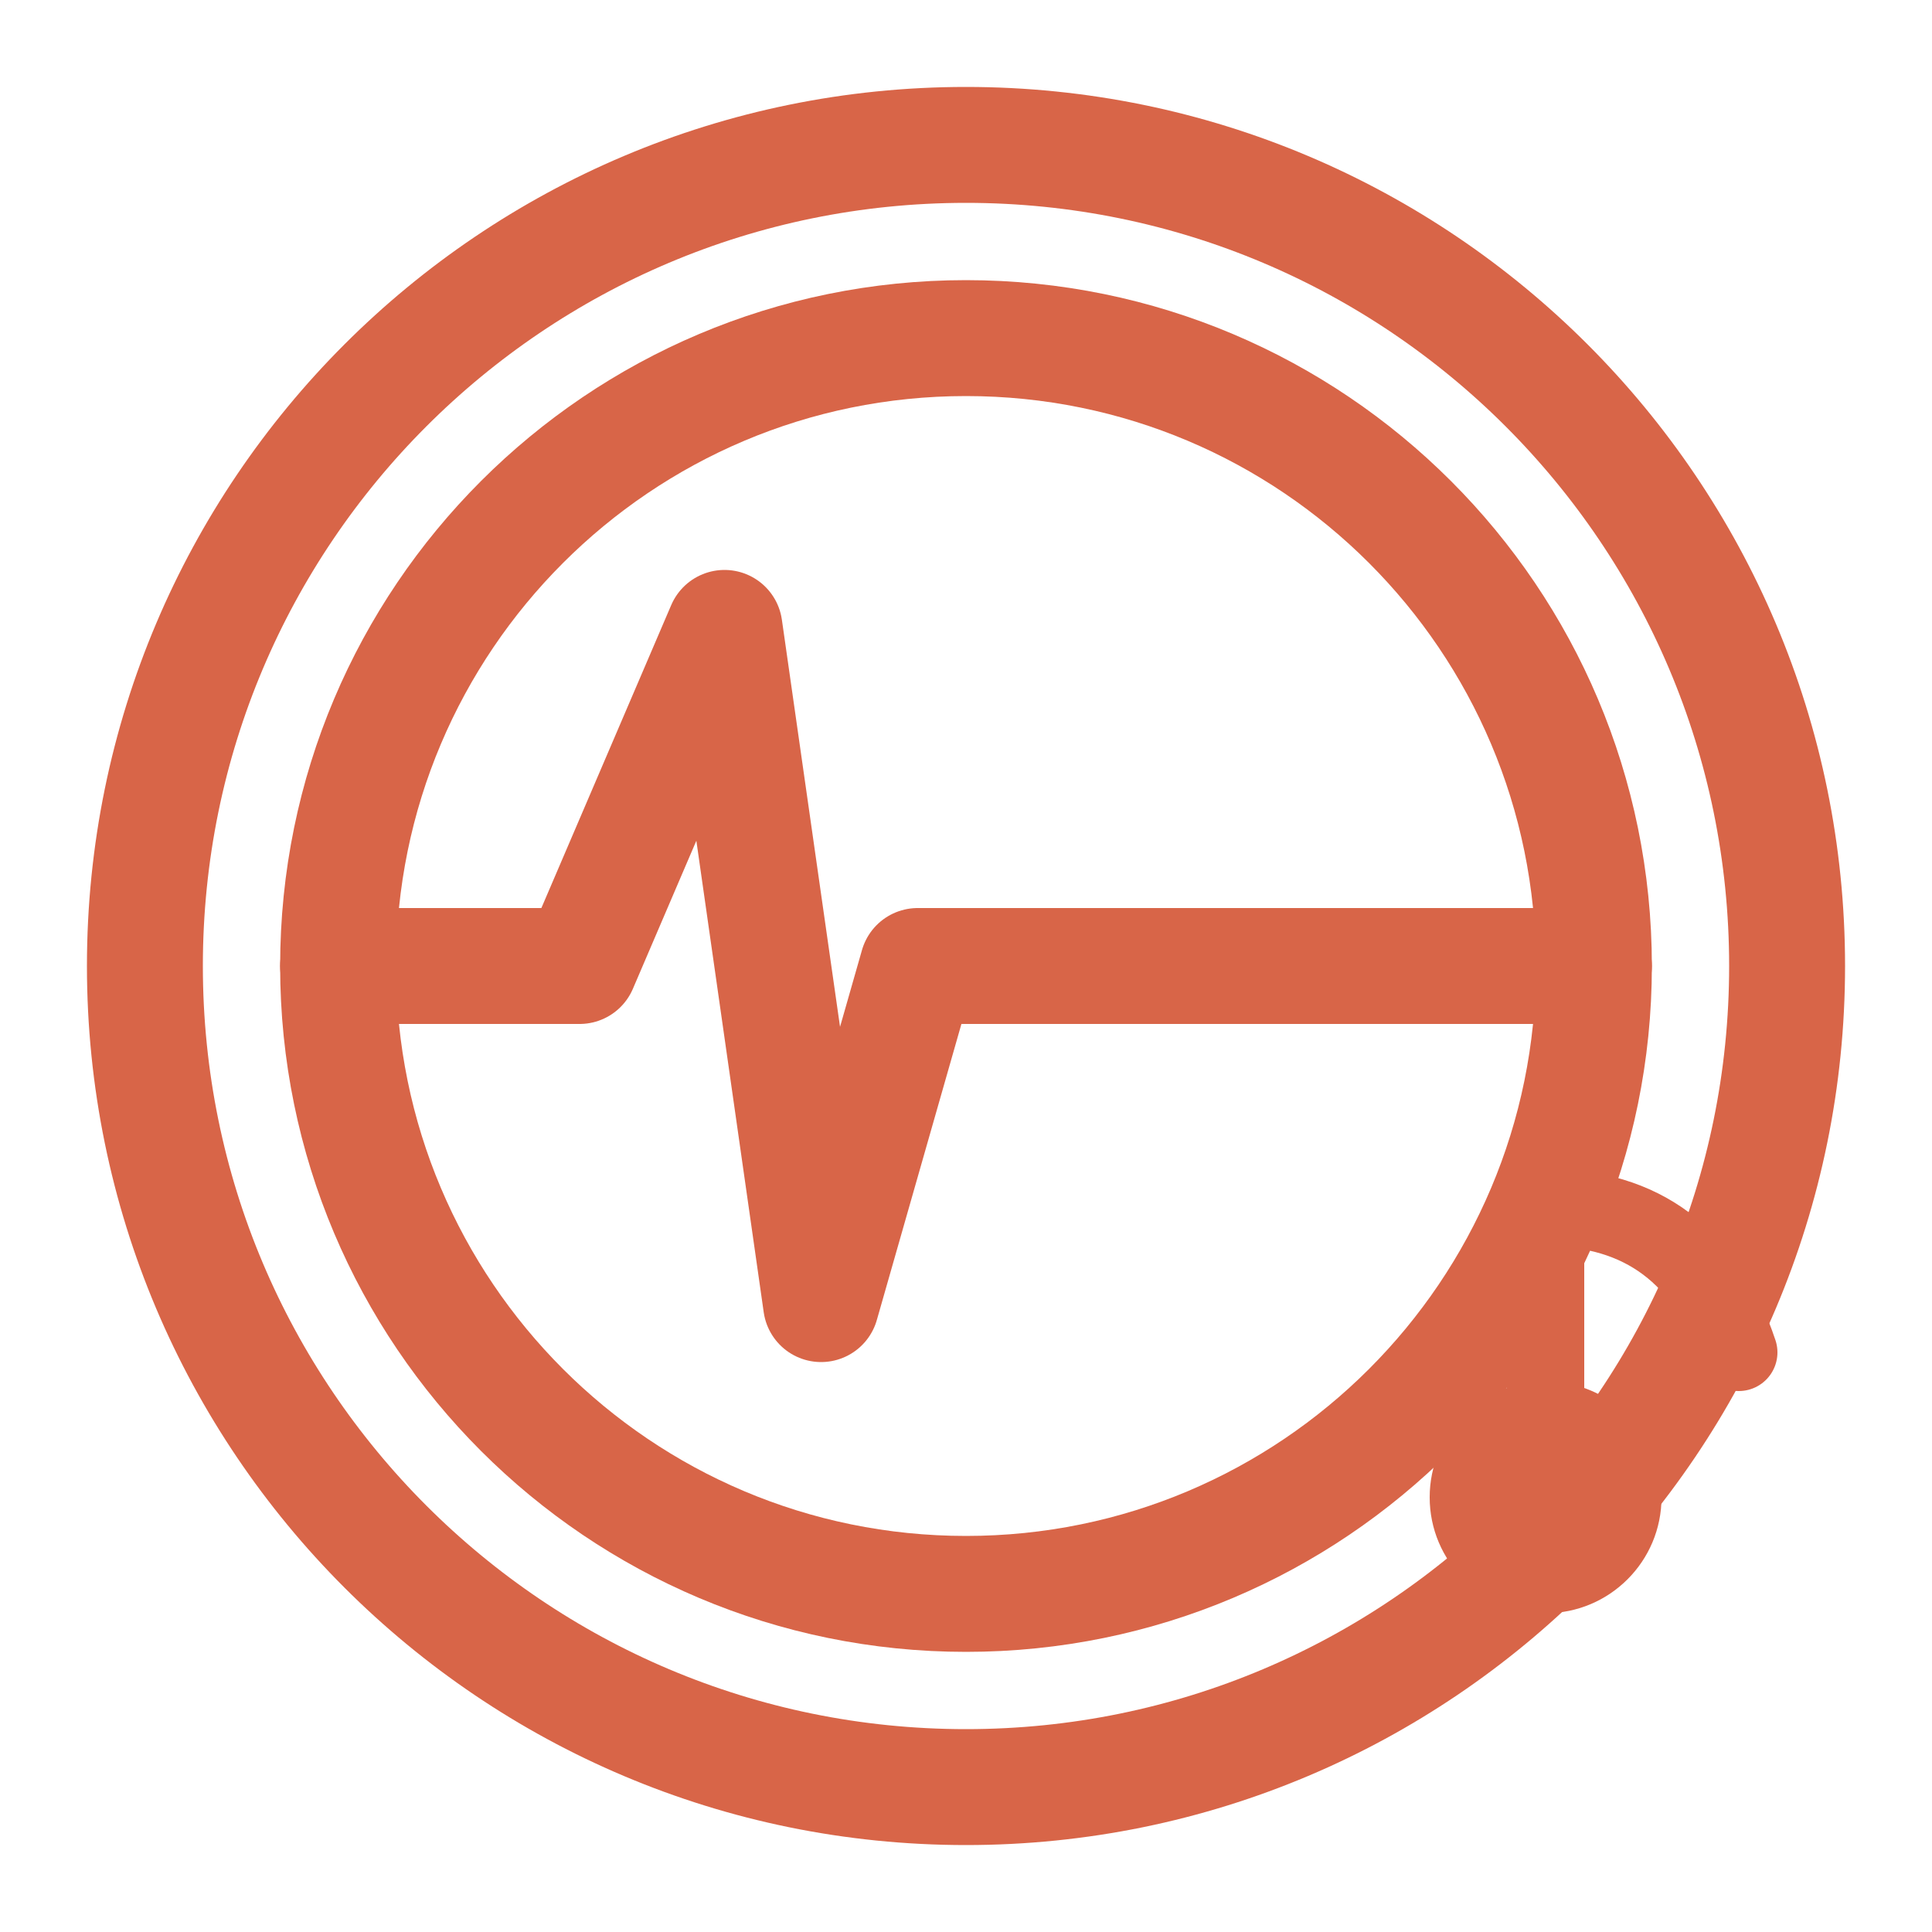
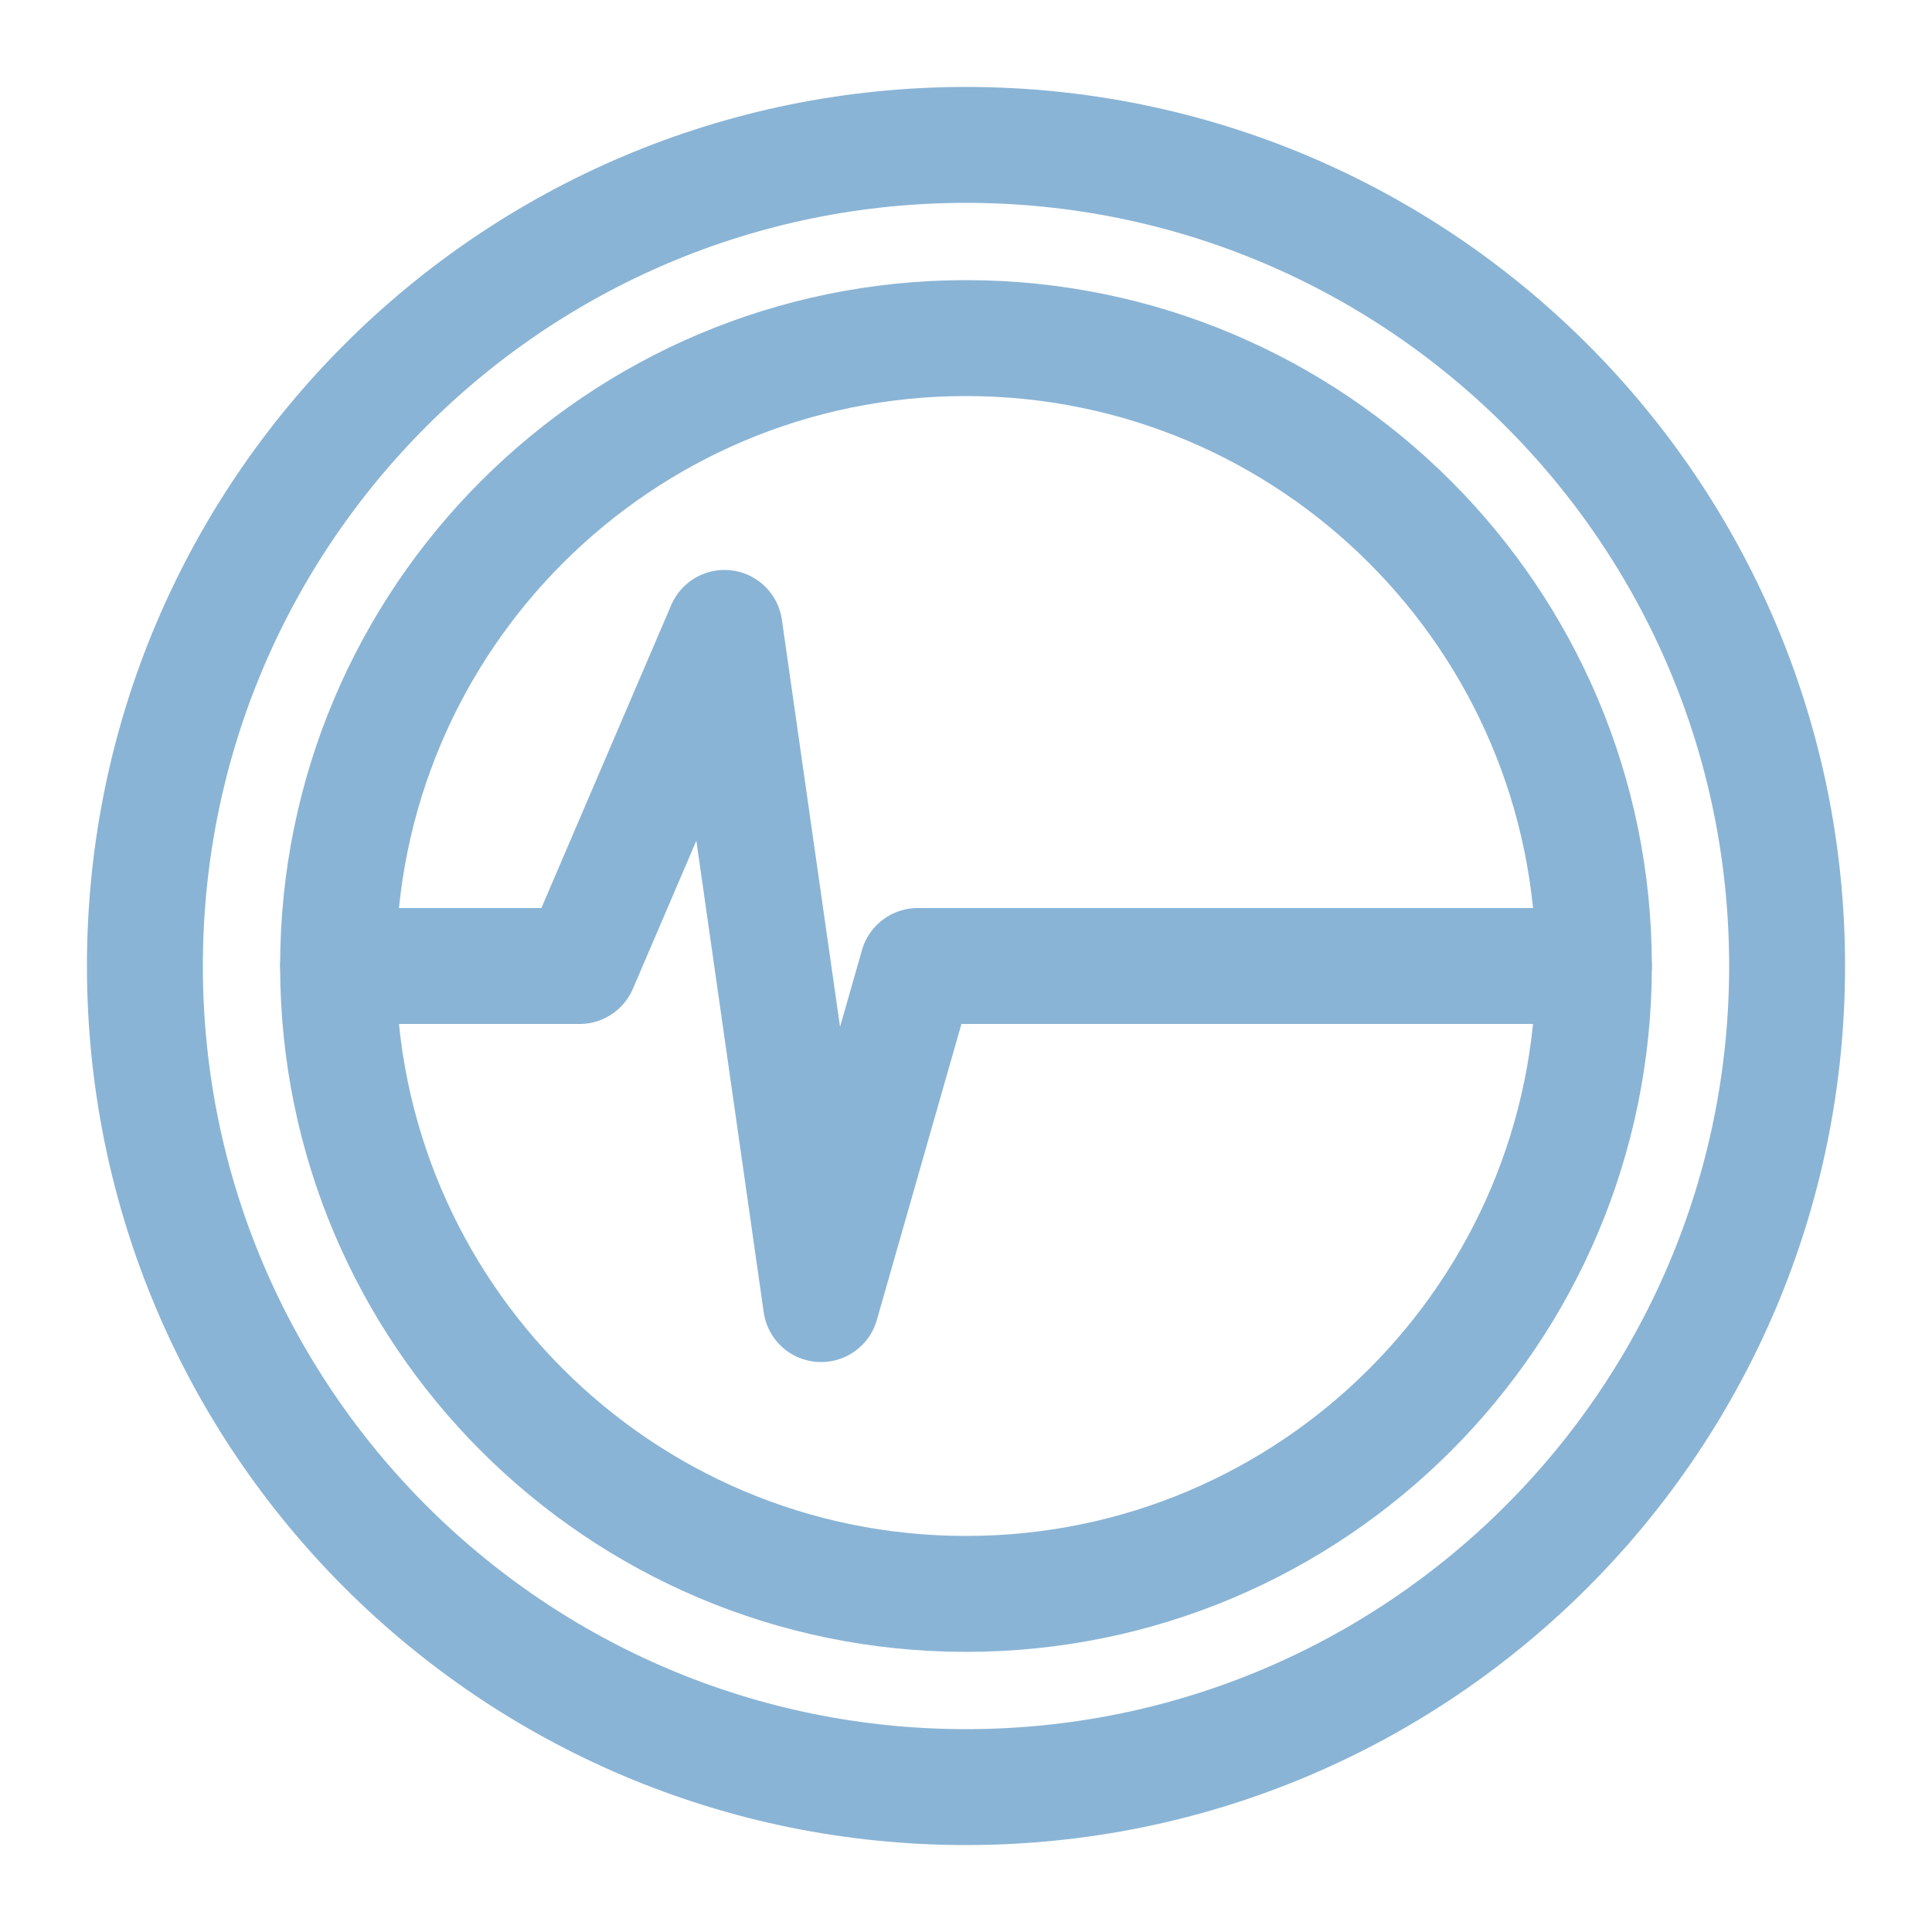
<svg xmlns="http://www.w3.org/2000/svg" width="200" height="200" viewBox="0 0 200 200" fill="none">
-   <circle cx="100" cy="100" r="85" stroke="#D86548" stroke-width="12" fill="none" />
-   <circle cx="100" cy="100" r="65" stroke="#D86548" stroke-width="12" fill="none" />
-   <path d="M 35,100 L 60,100 L 75,65 L 85,135 L 95,100 L 165,100" stroke="#D86548" stroke-width="12" stroke-linecap="round" stroke-linejoin="round" fill="none" />
-   <g transform="translate(145, 120)">
-     <line x1="15" y1="0" x2="15" y2="35" stroke="#D86548" stroke-width="8" stroke-linecap="round" />
-     <circle cx="15" cy="35" r="12" fill="#D86548" />
-     <path d="M 15,5 Q 30,5 35,20" stroke="#D86548" stroke-width="8" stroke-linecap="round" fill="none" />
-   </g>
+   <circle cx="100" cy="100" r="85" stroke="#8AB4D5" stroke-width="12" fill="none" />
+   <circle cx="100" cy="100" r="65" stroke="#8AB4D5" stroke-width="12" fill="none" />
+   <path d="M 35,100 L 60,100 L 75,65 L 85,135 L 95,100 L 165,100" stroke="#8AB4D5" stroke-width="12" stroke-linecap="round" stroke-linejoin="round" fill="none" />
</svg>
